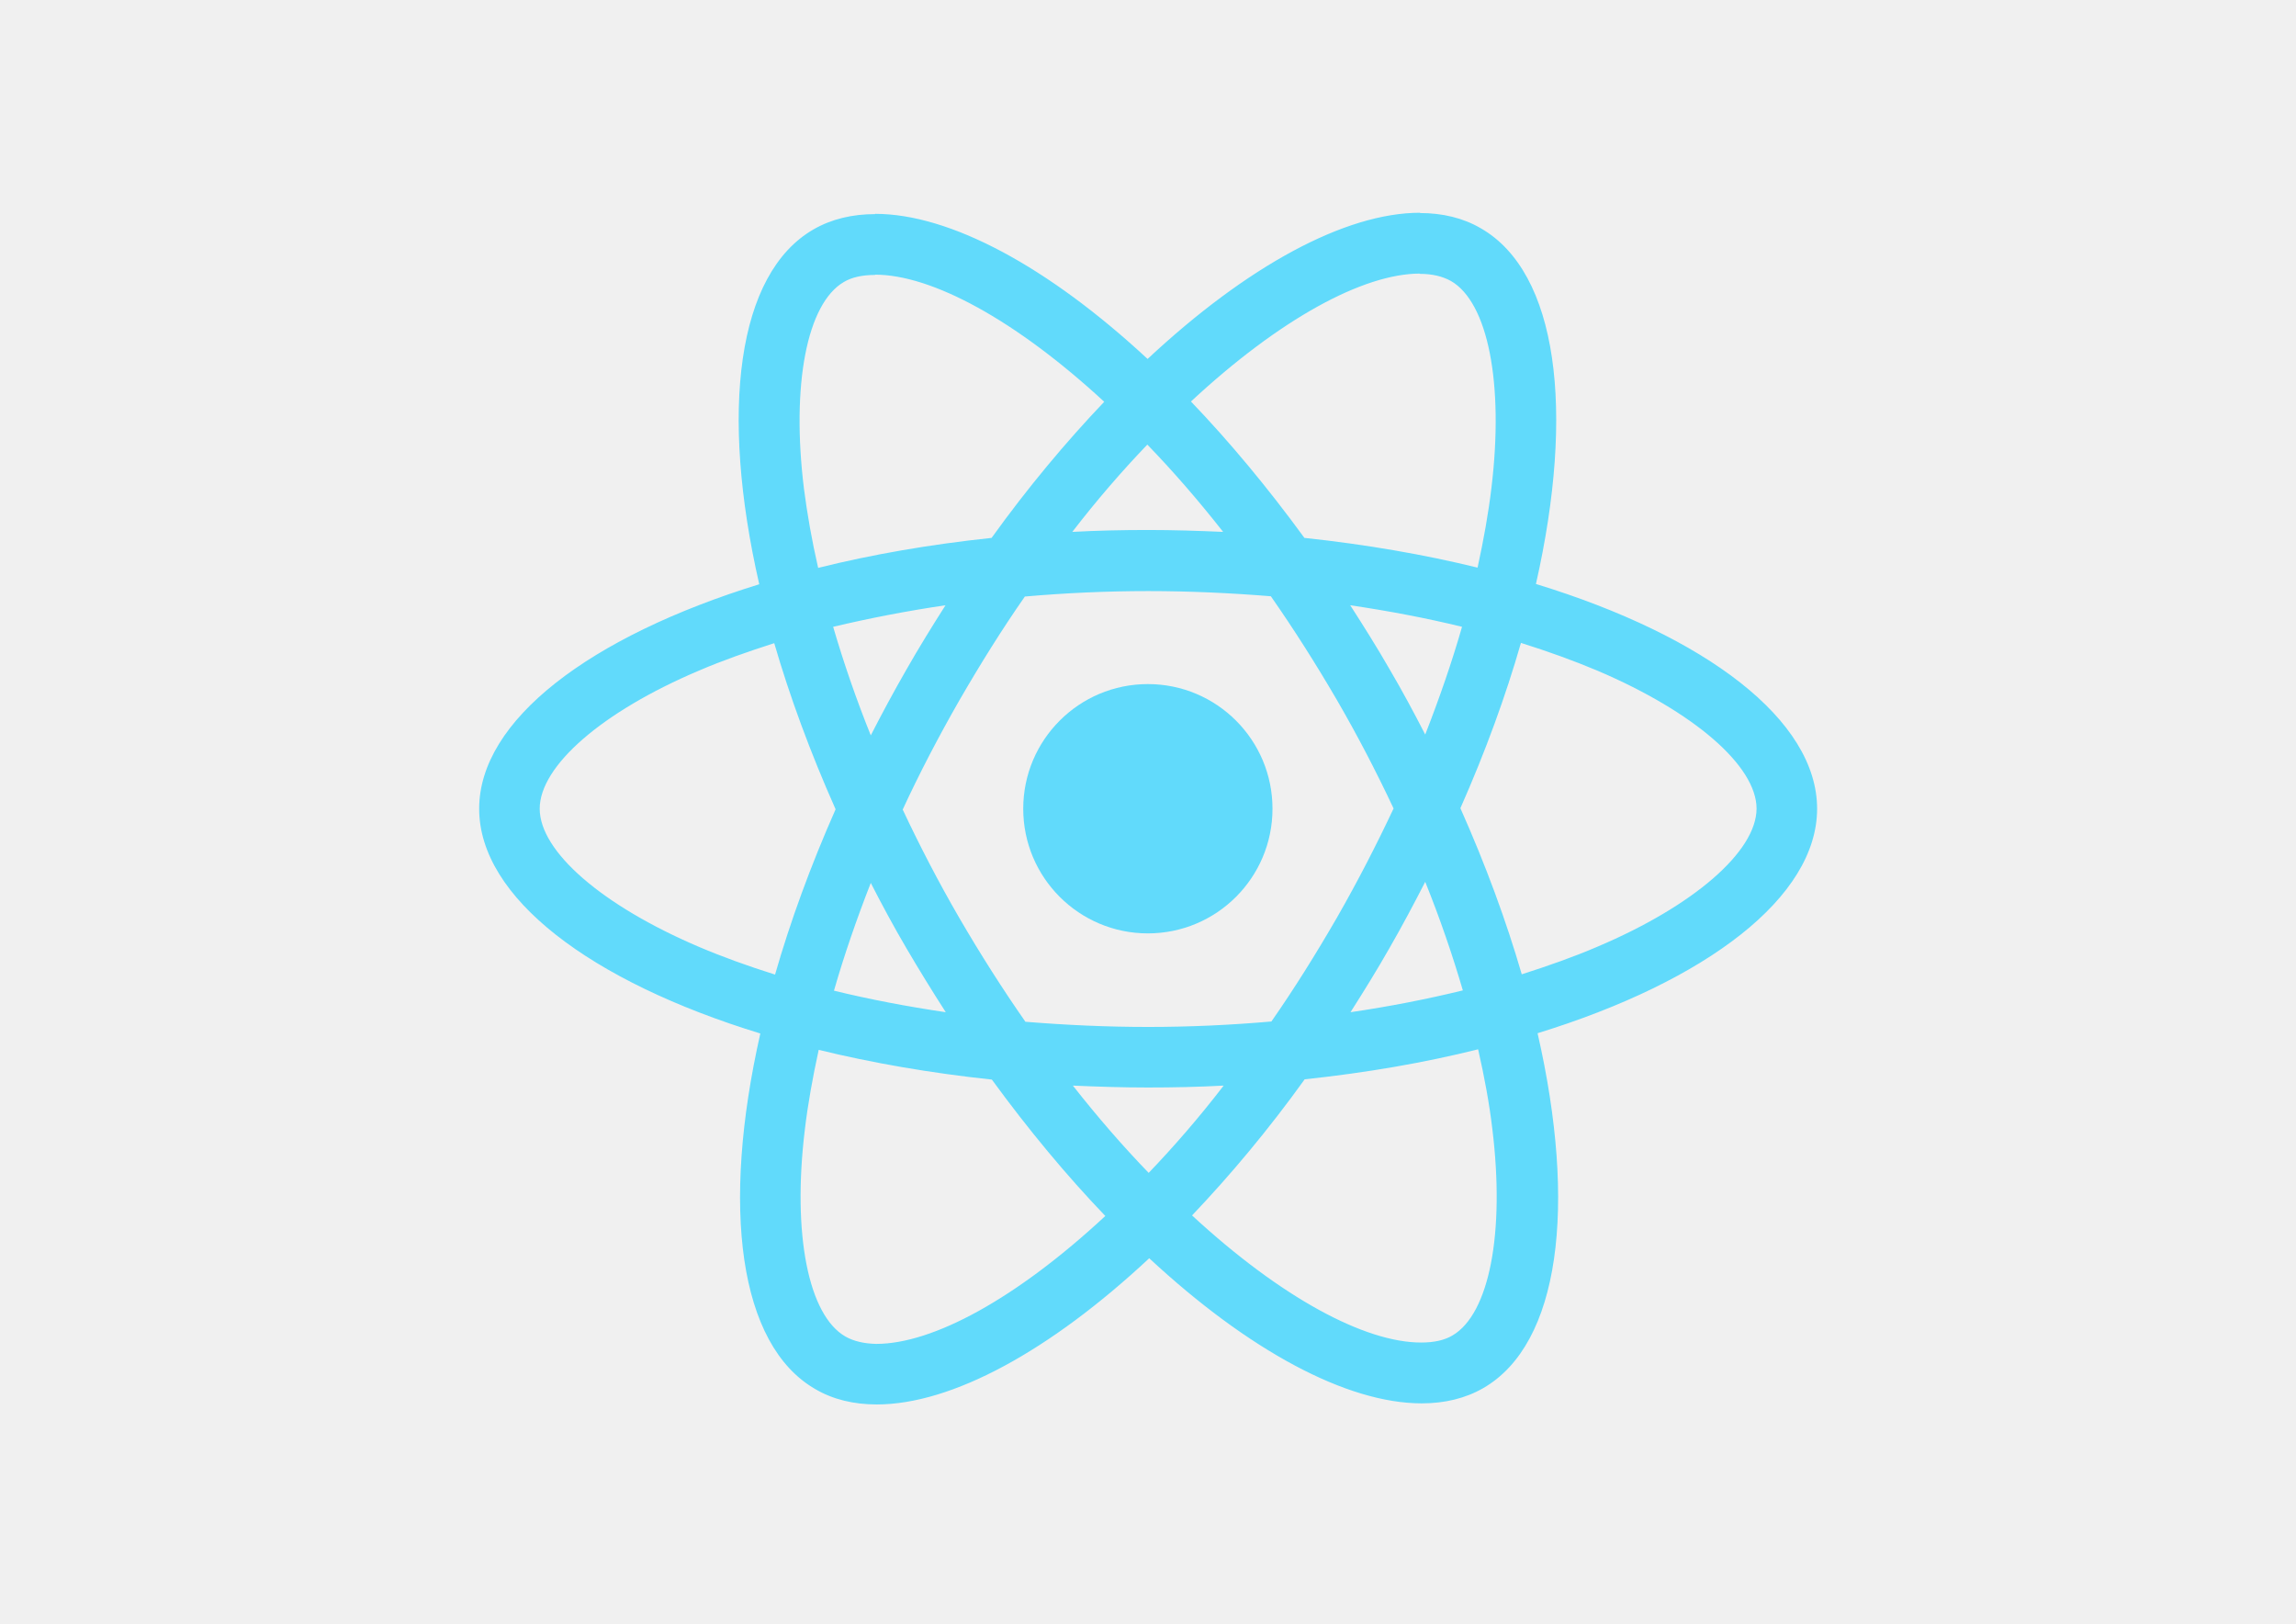
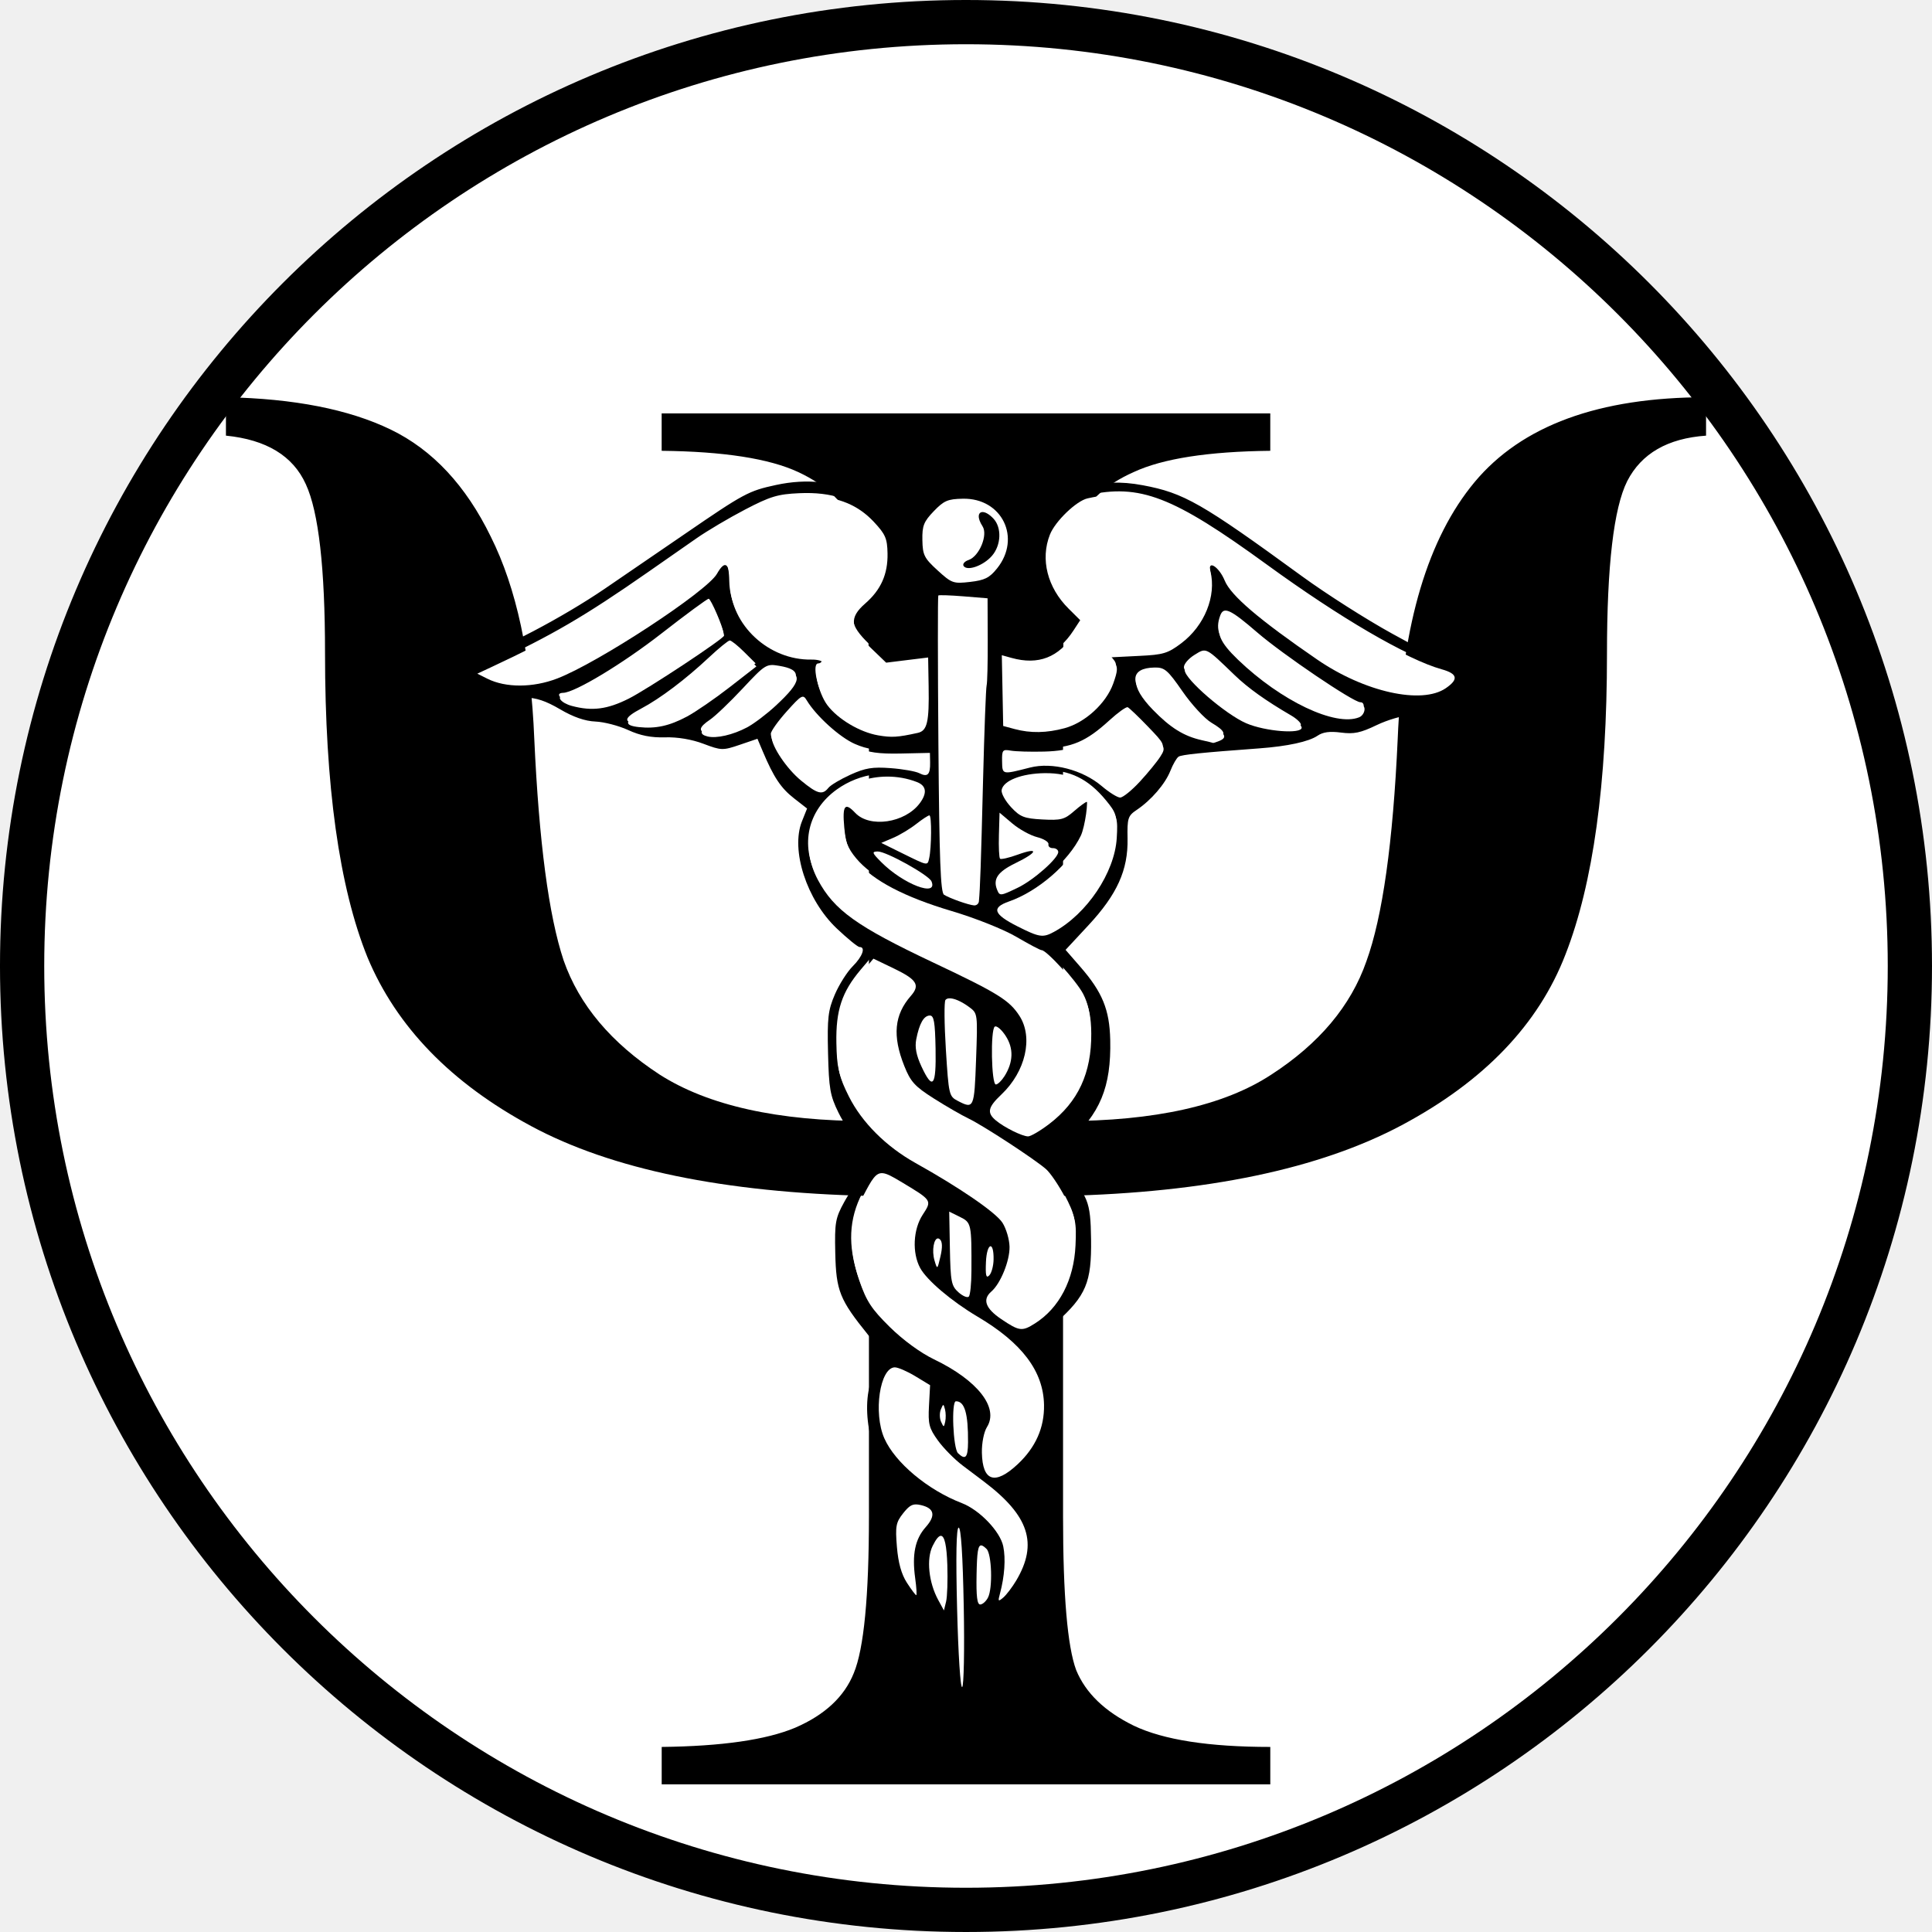
- <svg xmlns="http://www.w3.org/2000/svg" viewBox="0 0 841.9 595.3">
-   <g fill="#61DAFB">
-     <path d="M666.3 296.5c0-32.5-40.7-63.3-103.1-82.4 14.4-63.6 8-114.2-20.2-130.4-6.5-3.8-14.1-5.6-22.4-5.6v22.3c4.6 0 8.3.9 11.4 2.6 13.6 7.8 19.5 37.5 14.9 75.7-1.1 9.4-2.9 19.3-5.1 29.4-19.6-4.8-41-8.5-63.5-10.9-13.5-18.5-27.5-35.3-41.6-50 32.6-30.3 63.2-46.9 84-46.9V78c-27.5 0-63.5 19.6-99.9 53.6-36.4-33.8-72.4-53.2-99.9-53.2v22.3c20.7 0 51.4 16.5 84 46.6-14 14.7-28 31.4-41.3 49.9-22.6 2.4-44 6.1-63.6 11-2.3-10-4-19.7-5.2-29-4.7-38.2 1.1-67.9 14.6-75.8 3-1.8 6.9-2.6 11.5-2.6V78.5c-8.4 0-16 1.8-22.6 5.6-28.1 16.2-34.4 66.7-19.9 130.1-62.2 19.2-102.7 49.9-102.7 82.3 0 32.5 40.7 63.3 103.1 82.4-14.4 63.6-8 114.2 20.2 130.4 6.5 3.8 14.1 5.6 22.5 5.6 27.5 0 63.5-19.6 99.9-53.6 36.4 33.8 72.4 53.2 99.9 53.2 8.4 0 16-1.8 22.6-5.6 28.1-16.2 34.4-66.7 19.9-130.1 62-19.1 102.5-49.9 102.5-82.3zm-130.2-66.7c-3.7 12.9-8.3 26.2-13.5 39.5-4.1-8-8.4-16-13.1-24-4.6-8-9.5-15.8-14.4-23.4 14.2 2.1 27.9 4.7 41 7.9zm-45.8 106.5c-7.8 13.5-15.8 26.3-24.1 38.2-14.9 1.3-30 2-45.2 2-15.1 0-30.2-.7-45-1.9-8.3-11.9-16.4-24.6-24.2-38-7.6-13.1-14.5-26.4-20.8-39.8 6.2-13.4 13.2-26.8 20.7-39.9 7.8-13.5 15.8-26.3 24.1-38.2 14.9-1.3 30-2 45.2-2 15.1 0 30.2.7 45 1.9 8.3 11.9 16.4 24.6 24.2 38 7.6 13.1 14.5 26.4 20.8 39.8-6.3 13.4-13.2 26.8-20.7 39.9zm32.3-13c5.4 13.4 10 26.8 13.8 39.8-13.1 3.2-26.9 5.9-41.2 8 4.9-7.7 9.8-15.6 14.4-23.7 4.6-8 8.9-16.1 13-24.1zM421.2 430c-9.3-9.6-18.6-20.3-27.8-32 9 .4 18.2.7 27.5.7 9.4 0 18.7-.2 27.8-.7-9 11.7-18.3 22.4-27.5 32zm-74.4-58.9c-14.2-2.1-27.9-4.7-41-7.9 3.7-12.9 8.3-26.2 13.5-39.5 4.1 8 8.4 16 13.1 24 4.7 8 9.5 15.8 14.4 23.4zM420.7 163c9.3 9.6 18.6 20.3 27.8 32-9-.4-18.2-.7-27.5-.7-9.4 0-18.7.2-27.8.7 9-11.7 18.3-22.4 27.5-32zm-74 58.9c-4.9 7.7-9.8 15.6-14.4 23.7-4.6 8-8.9 16-13 24-5.4-13.4-10-26.8-13.8-39.8 13.1-3.1 26.9-5.8 41.2-7.9zm-90.5 125.2c-35.4-15.1-58.3-34.9-58.3-50.6 0-15.7 22.9-35.6 58.3-50.6 8.6-3.7 18-7 27.7-10.1 5.7 19.6 13.2 40 22.5 60.9-9.2 20.8-16.6 41.1-22.2 60.6-9.9-3.1-19.3-6.5-28-10.2zM310 490c-13.6-7.8-19.5-37.5-14.9-75.7 1.1-9.4 2.9-19.3 5.1-29.4 19.6 4.8 41 8.5 63.5 10.9 13.5 18.5 27.5 35.3 41.6 50-32.6 30.3-63.2 46.9-84 46.9-4.5-.1-8.3-1-11.3-2.7zm237.2-76.2c4.7 38.2-1.1 67.9-14.6 75.8-3 1.8-6.9 2.6-11.5 2.6-20.7 0-51.4-16.5-84-46.6 14-14.7 28-31.4 41.3-49.9 22.6-2.4 44-6.1 63.6-11 2.3 10.1 4.1 19.8 5.2 29.1zm38.5-66.7c-8.6 3.7-18 7-27.7 10.1-5.7-19.6-13.2-40-22.5-60.9 9.2-20.8 16.6-41.1 22.2-60.6 9.9 3.1 19.3 6.5 28.1 10.2 35.4 15.1 58.3 34.9 58.3 50.6-.1 15.7-23 35.6-58.4 50.6zM320.8 78.4z" />
-     <circle cx="420.9" cy="296.5" r="45.7" />
-     <path d="M520.5 78.1z" />
+ <svg xmlns="http://www.w3.org/2000/svg" version="1.1" id="svg1" width="133.339" height="133.339" viewBox="0 0 133.339 133.339" xml:space="preserve">
+   <defs id="defs1" />
+   <g id="g1" transform="translate(-1.630922,0.8892424)">
+     <g id="g90">
+       <circle style="display:inline;fill:#ffffff;fill-opacity:1;stroke:#000000;stroke-width:3.053;stroke-dasharray:none;stroke-opacity:1" id="path1" cy="65.78" cx="68.3" r="65.143" />
+       <path d="m 75.502,68.03 q 10.2,0 15.45,-3.45 5.325,-3.45 7.05,-8.4 1.799,-4.951 2.324,-16.5 0.525,-12.825 5.7,-19.05 5.25,-6.3 17.175,-6.3 v 2.85 q -4.275,0.3 -5.85,3.376 -1.5,3 -1.5,12.825 0,14.4 -3.075,22.276 -3,7.8 -12.15,12.675 -9.15,4.875 -25.126,5.25 v 23.775 q 0,8.775 0.974,11.4 1.051,2.55 4.275,4.125 3.3,1.575 10.125,1.575 v 2.775 H 45.726 v -2.775 q 6.675,-0.076 9.9,-1.425 3.3,-1.426 4.35,-4.051 1.124,-2.7 1.124,-11.625 V 73.581 Q 44.975,73.206 36.05,68.405 27.125,63.605 23.9,55.88 20.75,48.08 20.75,33.305 q 0,-9.451 -1.426,-12.526 -1.426,-3.15 -5.925,-3.6 v -2.85 q 7.575,0.15 12.225,2.4 4.65,2.25 7.425,7.95 2.85,5.7 3.225,15 0.525,11.475 2.175,16.425 1.726,4.95 7.125,8.475 5.4,3.45 15.525,3.45 V 35.329 q 0,-8.775 -1.051,-11.325 Q 59.074,21.379 55.849,19.879 52.624,18.379 45.723,18.304 v -2.775 h 45.15 v 2.775 q -6.9,0.076 -10.125,1.575 -3.225,1.426 -4.275,4.051 -0.975,2.625 -0.975,11.4 z" id="path1-7" style="display:inline;stroke-width:0.405" transform="matrix(0.9303298,0,0,0.9303298,4.758505,13.19464)" />
+       <g id="g88" transform="matrix(0.9303298,0,0,0.9303298,6.639604,2.407461)">
+         <path d="m 65.365,122.154 c -0.253,-0.293 -0.38,-1.179 -0.412,-2.87 l -0.046,-2.446 -1.051,-0.453 c -2.335,-1.007 -3.305,-2.556 -3.358,-5.361 -0.028,-1.473 0.076,-1.939 0.618,-2.77 0.697,-1.069 0.698,-1.066 -0.543,-2.376 -1.718,-1.814 -2.206,-6.295 -0.849,-7.795 0.284,-0.314 0.514,-0.69 0.512,-0.834 -0.002,-0.145 -0.558,-0.947 -1.233,-1.783 -2.098,-2.596 -2.36,-3.25 -2.423,-6.056 -0.051,-2.259 0.007,-2.588 0.669,-3.79 0.399,-0.724 1.06,-1.686 1.47,-2.138 l 0.744,-0.821 -0.976,-1.124 c -0.537,-0.618 -1.29,-1.765 -1.673,-2.548 -0.617,-1.261 -0.706,-1.767 -0.77,-4.418 -0.063,-2.597 0.003,-3.173 0.506,-4.342 0.319,-0.742 0.916,-1.683 1.328,-2.093 0.725,-0.722 0.977,-1.433 0.504,-1.424 -0.127,0.002 -0.889,-0.619 -1.693,-1.38 -2.23,-2.113 -3.432,-5.816 -2.58,-7.947 l 0.38,-0.949 -0.98,-0.765 c -0.962,-0.751 -1.499,-1.559 -2.3,-3.457 l -0.402,-0.952 -1.312,0.447 c -1.257,0.428 -1.37,0.425 -2.692,-0.075 -0.865,-0.328 -1.928,-0.506 -2.848,-0.479 -1.032,0.031 -1.845,-0.129 -2.737,-0.54 -0.697,-0.322 -1.79,-0.605 -2.426,-0.631 -0.776,-0.031 -1.644,-0.332 -2.631,-0.913 -1.052,-0.619 -1.79,-0.864 -2.58,-0.858 -1.251,0.01 -3.303,-0.94 -4.39,-2.033 l -0.691,-0.694 1.442,-0.352 c 1.757,-0.428 6.406,-2.867 9.542,-5.005 1.273,-0.868 3.934,-2.688 5.914,-4.046 4.417,-3.03 4.751,-3.209 6.781,-3.648 4.699,-1.018 8.458,1.078 9.139,5.095 0.263,1.548 -0.147,2.917 -1.26,4.209 -0.471,0.547 -0.854,1.1 -0.852,1.23 0.002,0.13 0.385,0.544 0.85,0.921 0.683,0.553 1.019,0.653 1.75,0.52 1.371,-0.249 1.578,-0.621 1.559,-2.807 -0.012,-1.473 -0.153,-2.209 -0.577,-3.03 -1.161,-2.247 -0.566,-4.674 1.411,-5.756 2.677,-1.465 5.62,-0.111 5.999,2.761 0.106,0.803 -0.026,1.469 -0.516,2.596 -0.579,1.332 -0.645,1.791 -0.541,3.787 l 0.119,2.272 1.225,0.055 c 1.126,0.051 2.804,-0.525 2.796,-0.961 -0.001,-0.09 -0.285,-0.521 -0.63,-0.958 -1.538,-1.948 -1.728,-5.154 -0.425,-7.176 1.617,-2.509 3.848,-3.361 7.173,-2.738 3.052,0.572 4.341,1.309 11.823,6.762 1.791,1.305 4.796,3.218 6.679,4.251 3.257,1.787 3.488,1.872 4.787,1.75 1.255,-0.117 1.366,-0.083 1.376,0.433 0.015,0.764 -1.606,2.674 -2.82,3.322 -0.546,0.292 -1.453,0.54 -2.014,0.55 -0.561,0.01 -1.681,0.337 -2.489,0.726 -1.195,0.575 -1.686,0.678 -2.643,0.553 -0.834,-0.109 -1.34,-0.041 -1.742,0.234 -0.644,0.44 -2.229,0.784 -4.322,0.938 -4.309,0.317 -5.754,0.466 -5.986,0.616 -0.142,0.092 -0.415,0.563 -0.607,1.047 -0.386,0.976 -1.423,2.18 -2.502,2.905 -0.65,0.436 -0.705,0.61 -0.676,2.13 0.044,2.327 -0.771,4.132 -2.901,6.424 l -1.697,1.826 1.098,1.262 c 1.635,1.879 2.165,3.176 2.215,5.418 0.077,3.499 -0.746,5.487 -3.162,7.632 l -1.215,1.079 0.816,0.84 c 1.93,1.987 2.102,2.409 2.139,5.243 0.042,3.203 -0.363,4.169 -2.595,6.186 -1.43,1.292 -1.917,2.105 -1.255,2.093 0.151,-0.002 0.587,0.663 0.968,1.479 1.202,2.575 0.728,5.285 -1.355,7.744 -0.546,0.645 -0.992,1.237 -0.99,1.316 0.001,0.079 0.304,0.57 0.672,1.091 0.542,0.766 0.675,1.265 0.701,2.616 0.056,2.936 -1.729,5.324 -4.014,5.367 l -0.755,0.014 -0.122,2.922 c -0.112,2.683 -0.285,3.318 -0.913,3.345 -0.09,0.003 -0.328,-0.184 -0.529,-0.417 z m 0.686,-6.761 c -0.072,-3.803 -0.204,-5.842 -0.377,-5.838 -0.174,0.003 -0.215,2.068 -0.117,5.991 0.085,3.401 0.248,5.922 0.377,5.839 0.126,-0.081 0.178,-2.777 0.117,-5.991 z m -1.219,-3.068 c -0.075,-2.301 -0.427,-2.757 -1.09,-1.413 -0.475,0.963 -0.294,2.71 0.415,4.009 l 0.424,0.777 0.159,-0.654 c 0.088,-0.36 0.129,-1.583 0.092,-2.718 z m 3.02,2.415 c 0.357,-0.699 0.279,-3.234 -0.112,-3.61 -0.594,-0.571 -0.697,-0.303 -0.739,1.916 -0.031,1.611 0.044,2.214 0.274,2.209 0.174,-0.003 0.433,-0.235 0.576,-0.515 z m 2.097,-1.274 c 1.621,-2.738 0.943,-4.804 -2.407,-7.333 l -1.582,-1.194 c -0.592,-0.447 -1.413,-1.279 -1.824,-1.848 -0.66,-0.914 -0.738,-1.217 -0.666,-2.572 l 0.082,-1.536 -1.096,-0.665 c -0.603,-0.365 -1.286,-0.661 -1.518,-0.657 -1.11,0.021 -1.608,3.385 -0.78,5.265 0.794,1.803 3.225,3.836 5.746,4.805 1.318,0.507 2.847,2.101 3.077,3.207 0.19,0.916 0.098,2.235 -0.245,3.507 -0.158,0.587 -0.132,0.617 0.25,0.291 0.234,-0.2 0.668,-0.772 0.964,-1.272 z m -7.501,-0.179 c -0.24,-1.745 -0.003,-2.89 0.778,-3.767 0.768,-0.86 0.652,-1.406 -0.348,-1.637 -0.582,-0.134 -0.82,-0.025 -1.32,0.603 -0.54,0.68 -0.593,0.965 -0.465,2.498 0.099,1.185 0.332,2.023 0.74,2.656 0.328,0.509 0.64,0.924 0.693,0.923 0.053,-0.001 0.018,-0.576 -0.079,-1.277 z m 7.61,-8.44 c 1.329,-1.245 1.981,-2.716 1.949,-4.4 -0.048,-2.496 -1.627,-4.591 -4.938,-6.549 -1.911,-1.13 -3.76,-2.698 -4.251,-3.605 -0.605,-1.118 -0.524,-2.859 0.184,-3.946 0.706,-1.084 0.726,-1.054 -1.657,-2.483 -1.604,-0.962 -1.715,-0.918 -2.759,1.091 -1.001,1.926 -1.091,3.904 -0.284,6.26 0.529,1.544 0.899,2.108 2.258,3.45 0.986,0.973 2.278,1.918 3.283,2.401 3.24,1.559 4.831,3.592 3.931,5.024 -0.227,0.361 -0.391,1.186 -0.378,1.898 0.041,2.14 0.972,2.44 2.661,0.857 z m -3.689,-1.623 c 0.015,-2.148 -0.253,-3.056 -0.9,-3.044 -0.352,0.007 -0.209,3.499 0.157,3.853 0.552,0.531 0.735,0.332 0.743,-0.809 z m -1.709,-2.442 c -0.112,-0.432 -0.127,-0.432 -0.307,0.006 -0.104,0.253 -0.097,0.663 0.017,0.912 0.197,0.43 0.212,0.43 0.307,-0.006 0.055,-0.252 0.047,-0.662 -0.017,-0.911 z m 6.678,-6.379 c 1.808,-1.147 2.889,-3.23 3.006,-5.791 0.079,-1.721 0.01,-2.04 -0.749,-3.512 -0.459,-0.89 -1.109,-1.856 -1.443,-2.146 -0.874,-0.759 -4.666,-3.234 -5.748,-3.752 -0.506,-0.242 -1.663,-0.911 -2.571,-1.487 -1.418,-0.9 -1.727,-1.239 -2.195,-2.414 -0.889,-2.233 -0.742,-3.789 0.49,-5.196 0.705,-0.804 0.449,-1.21 -1.285,-2.043 l -1.493,-0.718 -0.894,1.059 c -1.388,1.645 -1.839,3.009 -1.793,5.424 0.034,1.791 0.157,2.325 0.865,3.737 0.964,1.926 2.76,3.72 4.94,4.938 3.302,1.843 5.976,3.682 6.458,4.438 0.277,0.435 0.513,1.236 0.524,1.779 0.021,1.038 -0.668,2.733 -1.349,3.321 -0.679,0.586 -0.438,1.256 0.736,2.046 1.339,0.901 1.541,0.927 2.502,0.317 z m -4.716,-3.883 c 0.013,-3.522 -0.003,-3.598 -0.861,-4.021 l -0.789,-0.389 0.052,2.731 c 0.047,2.476 0.106,2.78 0.633,3.252 0.32,0.287 0.666,0.431 0.77,0.321 0.103,-0.11 0.191,-0.962 0.194,-1.894 z m 1.643,-0.859 c 0.025,-1.424 -0.505,-1.248 -0.567,0.188 -0.043,1.007 0.014,1.232 0.248,0.99 0.167,-0.172 0.31,-0.702 0.319,-1.178 z m -3.978,-1.488 c -0.385,-0.37 -0.66,0.703 -0.403,1.572 0.202,0.681 0.21,0.675 0.439,-0.309 0.156,-0.668 0.144,-1.089 -0.037,-1.263 z m 8.108,-8.567 c 2.143,-1.637 3.136,-3.774 3.116,-6.708 -0.008,-1.189 -0.169,-1.995 -0.54,-2.709 -0.508,-0.978 -2.774,-3.479 -3.145,-3.472 -0.099,0.001 -0.941,-0.442 -1.871,-0.988 -0.948,-0.556 -3.054,-1.396 -4.795,-1.912 -3.507,-1.04 -5.84,-2.263 -7.025,-3.682 -0.644,-0.771 -0.835,-1.279 -0.949,-2.522 -0.15,-1.64 0.045,-1.901 0.813,-1.085 1.068,1.136 3.678,0.756 4.776,-0.696 0.578,-0.764 0.513,-1.31 -0.187,-1.584 -1.916,-0.751 -4.177,-0.455 -5.887,0.77 -2.166,1.551 -2.743,4.104 -1.467,6.487 1.203,2.247 2.877,3.447 8.556,6.129 4.78,2.259 5.641,2.792 6.394,3.959 1.034,1.604 0.451,4.132 -1.344,5.829 -1,0.945 -1.088,1.353 -0.414,1.919 0.62,0.522 1.956,1.185 2.397,1.189 0.196,0.001 0.903,-0.414 1.572,-0.925 z M 59.101,55.078 c -0.329,-0.316 0.084,-0.625 0.856,-0.639 0.421,-0.008 0.768,0.103 0.771,0.246 0.002,0.143 -0.161,0.264 -0.364,0.267 -0.203,0.003 -0.531,0.072 -0.727,0.152 -0.197,0.08 -0.438,0.068 -0.536,-0.026 z m 7.865,19.762 c 0.123,-3.4 0.118,-3.438 -0.497,-3.894 -0.805,-0.597 -1.543,-0.821 -1.775,-0.538 -0.102,0.124 -0.087,1.78 0.031,3.682 0.209,3.35 0.236,3.468 0.874,3.8 1.205,0.629 1.236,0.559 1.367,-3.05 z m 2.105,1.228 c 0.662,-1.053 0.692,-2.068 0.089,-2.996 -0.303,-0.467 -0.665,-0.776 -0.805,-0.686 -0.331,0.214 -0.255,4.301 0.08,4.294 0.14,-0.002 0.426,-0.278 0.636,-0.612 z m -5.108,-2.038 c -0.038,-1.999 -0.12,-2.472 -0.429,-2.466 -0.445,0.008 -0.776,0.59 -1.005,1.765 -0.114,0.587 5.28e-4,1.188 0.384,2.012 0.841,1.808 1.102,1.482 1.05,-1.31 z m 8.774,-8.667 c 2.451,-1.33 4.51,-4.401 4.665,-6.957 0.089,-1.455 0.036,-1.637 -0.751,-2.591 -1.306,-1.583 -2.685,-2.254 -4.58,-2.231 -1.727,0.021 -3.089,0.553 -3.21,1.253 -0.041,0.239 0.273,0.809 0.699,1.268 0.674,0.726 0.973,0.844 2.324,0.916 1.378,0.073 1.639,0.006 2.344,-0.611 0.436,-0.382 0.866,-0.695 0.954,-0.697 0.22,-0.005 -0.076,2.094 -0.388,2.743 -0.901,1.877 -3.253,3.906 -5.388,4.648 -1.321,0.459 -1.154,0.947 0.636,1.849 1.608,0.811 1.881,0.852 2.695,0.411 z M 71.867,54.814 c -0.738,-0.178 -0.535,-0.592 0.298,-0.608 0.867,-0.016 1.272,0.362 0.656,0.612 -0.224,0.091 -0.427,0.152 -0.452,0.136 -0.024,-0.016 -0.25,-0.079 -0.502,-0.14 z m -4.69,8.279 c 0.09,-0.951 0.153,-2.767 0.307,-8.928 0.094,-3.727 0.213,-6.916 0.265,-7.088 0.052,-0.172 0.089,-1.696 0.083,-3.388 l -0.012,-3.076 -1.787,-0.145 c -0.983,-0.08 -1.823,-0.109 -1.866,-0.064 -0.043,0.045 -0.04,5.013 0.008,11.039 0.068,8.599 0.158,11.002 0.417,11.162 0.432,0.268 1.815,0.757 2.23,0.789 a 0.336,0.336 0 0 0 0.357,-0.301 z m 2.889,-1.013 c 1.178,-0.568 3.005,-2.185 2.996,-2.651 -0.003,-0.16 -0.182,-0.287 -0.396,-0.283 -0.215,0.005 -0.364,-0.127 -0.331,-0.292 0.033,-0.165 -0.348,-0.402 -0.847,-0.527 -0.498,-0.125 -1.328,-0.584 -1.843,-1.02 l -0.936,-0.793 -0.047,1.645 c -0.026,0.905 0.012,1.702 0.085,1.772 0.073,0.07 0.662,-0.065 1.31,-0.3 1.604,-0.581 1.497,-0.178 -0.167,0.63 -1.316,0.639 -1.686,1.176 -1.362,1.975 0.193,0.475 0.242,0.47 1.54,-0.155 z m -6.404,-0.466 c -0.191,-0.468 -3.365,-2.233 -3.994,-2.221 -0.452,0.009 -0.421,0.099 0.267,0.791 1.623,1.631 4.215,2.625 3.727,1.43 z m -0.177,-1.708 c 0.18,-0.788 0.194,-3.195 0.019,-3.191 -0.092,0.001 -0.534,0.292 -0.984,0.646 -0.45,0.354 -1.215,0.813 -1.702,1.02 l -0.884,0.377 1.557,0.768 c 1.922,0.947 1.866,0.936 1.993,0.381 z m 15.634,-5.697 c 0.603,-0.653 1.285,-1.488 1.516,-1.856 0.414,-0.658 0.401,-0.688 -0.87,-2.008 -0.709,-0.737 -1.381,-1.377 -1.492,-1.423 -0.111,-0.046 -0.724,0.394 -1.361,0.976 -1.724,1.576 -2.791,2.03 -4.903,2.084 -1.002,0.026 -2.117,-0.007 -2.476,-0.072 -0.597,-0.108 -0.652,-0.04 -0.636,0.794 0.019,1.004 -0.015,0.997 2.067,0.464 1.646,-0.421 3.901,0.163 5.334,1.382 0.543,0.462 1.153,0.841 1.356,0.843 0.204,0.002 0.863,-0.531 1.466,-1.184 z m -23.104,0.463 c 0.161,-0.202 0.897,-0.641 1.635,-0.975 1.1,-0.498 1.634,-0.585 2.977,-0.486 0.9,0.067 1.858,0.235 2.129,0.373 0.616,0.315 0.819,0.114 0.802,-0.794 l -0.014,-0.711 -2.148,0.048 c -1.646,0.037 -2.431,-0.076 -3.358,-0.48 -1.125,-0.49 -2.886,-2.086 -3.577,-3.241 -0.275,-0.46 -0.384,-0.399 -1.482,0.826 -0.652,0.727 -1.182,1.474 -1.179,1.659 0.014,0.723 1.121,2.367 2.184,3.242 1.216,1.001 1.585,1.099 2.033,0.539 z m 28.982,-3.473 c 0.62,-0.252 0.492,-0.535 -0.511,-1.129 -0.502,-0.297 -1.468,-1.343 -2.148,-2.325 -1.104,-1.594 -1.326,-1.783 -2.076,-1.769 -1.827,0.035 -1.895,1.138 -0.18,2.903 1.304,1.342 2.299,1.96 3.633,2.258 0.432,0.096 0.805,0.187 0.829,0.201 0.024,0.014 0.228,-0.049 0.453,-0.14 z m -22.359,-0.602 c 0.705,-0.155 0.855,-0.796 0.808,-3.449 l -0.037,-2.145 -1.557,0.193 -1.557,0.193 -1.197,-1.152 c -1.487,-1.431 -1.57,-2.182 -0.358,-3.237 1.166,-1.015 1.685,-2.179 1.656,-3.716 -0.021,-1.114 -0.154,-1.42 -1.021,-2.347 -1.321,-1.411 -3.027,-2.002 -5.468,-1.893 -1.595,0.071 -2.145,0.237 -4.015,1.212 -1.192,0.621 -2.818,1.584 -3.613,2.139 l -3.599,2.509 c -4.69,3.269 -7.127,4.691 -11.686,6.819 l -1.03,0.481 0.745,0.372 c 1.363,0.682 3.381,0.677 5.178,-0.011 3.036,-1.163 11.114,-6.459 11.856,-7.772 0.608,-1.076 0.944,-0.807 0.974,0.778 0.058,3.034 2.875,5.643 6.033,5.589 0.465,-0.008 0.849,0.103 0.851,0.246 0.002,0.143 -0.128,0.263 -0.29,0.266 -0.472,0.009 -0.055,1.957 0.611,2.856 0.77,1.039 2.41,2.018 3.776,2.253 1.007,0.173 1.447,0.146 2.939,-0.182 z m 28.483,-0.392 c -0.002,-0.14 -0.331,-0.444 -0.729,-0.676 -1.881,-1.095 -3.188,-2.029 -4.184,-2.988 -2.177,-2.099 -2.086,-2.054 -2.983,-1.5 -0.434,0.267 -0.786,0.678 -0.781,0.912 0.013,0.669 3.031,3.271 4.561,3.931 1.415,0.611 4.126,0.823 4.116,0.322 z m -41.142,-0.017 c 0.506,-0.268 1.465,-0.995 2.133,-1.616 1.977,-1.838 2.043,-2.43 0.305,-2.722 -0.953,-0.16 -1.031,-0.112 -2.703,1.677 -0.947,1.013 -2.04,2.057 -2.429,2.32 -0.817,0.552 -0.889,0.854 -0.241,1.013 0.666,0.164 1.881,-0.114 2.935,-0.673 z m 23.559,0.058 c 1.518,-0.413 3.072,-1.837 3.598,-3.297 0.342,-0.951 0.359,-1.249 0.089,-1.562 -0.184,-0.213 -0.29,-0.392 -0.237,-0.398 0.053,-0.006 0.993,-0.053 2.089,-0.105 1.773,-0.084 2.114,-0.186 3.108,-0.934 1.728,-1.3 2.622,-3.509 2.162,-5.344 -0.222,-0.886 0.649,-0.318 1.061,0.692 0.453,1.11 2.538,2.89 6.862,5.86 3.509,2.409 7.746,3.352 9.54,2.123 0.968,-0.663 0.878,-1.072 -0.307,-1.403 -2.549,-0.711 -7.466,-3.583 -12.902,-7.536 -6.997,-5.088 -9.418,-6.02 -13.363,-5.143 -0.83,0.184 -2.4,1.696 -2.793,2.691 -0.721,1.822 -0.19,3.929 1.381,5.488 l 0.992,0.984 -0.568,0.87 c -1.16,1.775 -2.659,2.357 -4.653,1.804 l -0.72,-0.2 0.05,2.625 0.05,2.625 0.851,0.228 c 1.183,0.317 2.378,0.296 3.711,-0.067 z M 95.384,49.438 c 0.438,-0.178 0.558,-0.894 0.148,-0.887 -0.504,0.009 -5.753,-3.543 -7.637,-5.168 -2.017,-1.741 -2.505,-1.963 -2.761,-1.255 -0.382,1.054 -0.098,1.734 1.268,3.046 3.186,3.06 7.225,4.977 8.982,4.264 z M 45.522,49.38 c 0.64,-0.342 2.06,-1.318 3.156,-2.169 l 1.991,-1.547 -0.855,-0.849 c -0.47,-0.467 -0.947,-0.847 -1.061,-0.845 -0.114,0.002 -0.813,0.572 -1.554,1.267 -1.718,1.611 -3.614,3.042 -5.01,3.78 -1.313,0.694 -1.381,1.025 -0.239,1.148 1.251,0.134 2.265,-0.089 3.571,-0.786 z m -4.327,-1.323 c 1.387,-0.695 7.079,-4.458 7.075,-4.677 -0.007,-0.389 -0.922,-2.508 -1.081,-2.505 -0.112,0.002 -1.69,1.163 -3.508,2.581 -2.873,2.24 -6.423,4.381 -7.291,4.398 -0.618,0.012 -0.212,0.526 0.583,0.739 1.506,0.404 2.633,0.261 4.223,-0.536 z m 27.328,-9.664 c 1.817,-2.263 0.365,-5.225 -2.534,-5.17 -1.123,0.021 -1.407,0.143 -2.161,0.927 -0.744,0.773 -0.865,1.08 -0.845,2.14 0.021,1.114 0.134,1.34 1.126,2.248 1.047,0.958 1.17,1.002 2.416,0.858 1.081,-0.125 1.434,-0.302 1.998,-1.004 z m -2.483,-0.182 c -0.092,-0.143 0.074,-0.341 0.369,-0.441 0.794,-0.269 1.455,-1.86 1.038,-2.501 -0.668,-1.026 -0.04,-1.471 0.806,-0.571 0.627,0.666 0.578,1.966 -0.103,2.758 -0.628,0.731 -1.845,1.166 -2.11,0.756 z" id="path1-4" style="display:inline;fill:#000000;fill-opacity:1;stroke-width:0.26" />
+         <g id="g87" transform="translate(-3.974581,-9.864886)">
+           <path d="m 89.623,51.849 c 0.383,0.045 1.046,0.541 2.307,1.629 1.883,1.625 7.133,5.177 7.637,5.168 0.41,-0.008 0.29,0.709 -0.148,0.887 -1.757,0.713 -5.796,-1.206 -8.982,-4.266 -1.366,-1.312 -1.649,-1.991 -1.268,-3.045 0.096,-0.265 0.225,-0.4 0.455,-0.373 z" style="display:inline;fill:#ffffff;stroke-width:0.26" id="path87" />
+           <path d="m 88.023,54.812 c 0.384,0.036 0.858,0.51 2.219,1.822 0.995,0.959 2.303,1.894 4.184,2.988 0.398,0.232 0.726,0.536 0.729,0.676 0.01,0.501 -2.7,0.288 -4.115,-0.322 -1.53,-0.66 -4.548,-3.262 -4.561,-3.932 -0.004,-0.234 0.347,-0.643 0.781,-0.91 0.336,-0.207 0.533,-0.344 0.764,-0.322 z" style="display:inline;fill:#ffffff;stroke-width:0.26" id="path86" />
+           <path d="m 84.297,56.07 c 0.75,-0.014 0.97,0.176 2.074,1.77 0.68,0.982 1.647,2.027 2.148,2.324 1.003,0.594 1.132,0.877 0.512,1.129 -0.225,0.091 -0.429,0.155 -0.453,0.141 -0.024,-0.014 -0.398,-0.105 -0.83,-0.201 -1.334,-0.298 -2.329,-0.916 -3.633,-2.258 -1.715,-1.765 -1.645,-2.869 0.182,-2.904 z" style="display:inline;fill:#ffffff;stroke-width:0.26" id="path85" />
+           <path d="m 82.041,43.01 c -0.891,-0.044 -1.783,0.064 -2.77,0.283 -0.83,0.184 -2.4,1.695 -2.793,2.689 -0.721,1.822 -0.189,3.929 1.383,5.488 l 0.99,0.984 -0.566,0.869 c -1.16,1.775 -2.66,2.358 -4.654,1.805 l -0.721,-0.201 0.051,2.625 0.051,2.625 0.85,0.229 c 1.183,0.317 2.378,0.296 3.711,-0.066 1.518,-0.413 3.072,-1.837 3.598,-3.297 0.342,-0.951 0.36,-1.249 0.09,-1.562 -0.184,-0.213 -0.291,-0.393 -0.238,-0.398 0.053,-0.006 0.994,-0.054 2.09,-0.105 1.773,-0.084 2.114,-0.186 3.107,-0.934 1.728,-1.3 2.623,-3.508 2.164,-5.344 -0.222,-0.886 0.649,-0.319 1.061,0.691 0.453,1.11 2.537,2.89 6.861,5.859 3.509,2.409 7.747,3.354 9.541,2.125 0.968,-0.663 0.877,-1.074 -0.309,-1.404 -2.549,-0.711 -7.466,-3.582 -12.902,-7.535 -5.248,-3.816 -7.921,-5.295 -10.594,-5.426 z" style="display:inline;fill:#ffffff;stroke-width:0.26" id="path84" />
+           <path d="m 58.824,43.131 c -0.283,-0.009 -0.578,-0.006 -0.883,0.008 -1.595,0.071 -2.144,0.236 -4.014,1.211 -1.192,0.621 -2.817,1.584 -3.613,2.139 l -3.6,2.51 c -4.69,3.269 -7.126,4.691 -11.686,6.818 L 34,56.297 34.744,56.67 c 1.363,0.682 3.38,0.677 5.178,-0.012 3.036,-1.163 11.115,-6.458 11.857,-7.771 0.608,-1.076 0.942,-0.807 0.973,0.777 0.058,3.034 2.875,5.643 6.033,5.588 0.465,-0.008 0.849,0.103 0.852,0.246 0.002,0.143 -0.127,0.263 -0.289,0.266 -0.472,0.009 -0.057,1.956 0.609,2.855 0.77,1.039 2.412,2.019 3.777,2.254 1.007,0.173 1.446,0.147 2.938,-0.182 0.705,-0.155 0.855,-0.796 0.809,-3.449 l -0.037,-2.145 -1.557,0.191 -1.557,0.193 -1.197,-1.152 c -1.487,-1.431 -1.57,-2.182 -0.357,-3.236 1.166,-1.015 1.686,-2.18 1.656,-3.717 -0.021,-1.114 -0.154,-1.419 -1.021,-2.346 -1.156,-1.234 -2.606,-1.841 -4.586,-1.9 z" style="display:inline;fill:#ffffff;stroke-width:0.26" id="path83" />
+           <path d="m 51.223,50.969 c 0.159,-0.003 1.075,2.117 1.082,2.506 0.004,0.219 -5.689,3.98 -7.076,4.676 -1.59,0.797 -2.717,0.941 -4.223,0.537 -0.795,-0.213 -1.2,-0.729 -0.582,-0.74 0.868,-0.017 4.418,-2.158 7.291,-4.398 1.818,-1.417 3.396,-2.578 3.508,-2.58 z m 1.564,3.096 c 0.114,-0.002 0.593,0.379 1.062,0.846 l 0.854,0.848 -1.99,1.547 c -1.095,0.851 -2.516,1.828 -3.156,2.17 -1.306,0.697 -2.319,0.92 -3.57,0.785 -1.143,-0.123 -1.074,-0.454 0.238,-1.148 1.395,-0.738 3.292,-2.168 5.01,-3.779 0.741,-0.695 1.439,-1.265 1.553,-1.268 z" style="display:inline;fill:#ffffff;stroke-width:0.26" id="path82" />
+           <path d="m 55.861,55.886 c 0.167,-0.01 0.352,0.017 0.59,0.057 1.738,0.292 1.672,0.885 -0.305,2.723 -0.667,0.62 -1.627,1.347 -2.133,1.615 -1.053,0.558 -2.269,0.838 -2.936,0.674 -0.648,-0.16 -0.575,-0.462 0.242,-1.014 0.389,-0.263 1.481,-1.307 2.428,-2.32 1.254,-1.342 1.611,-1.705 2.113,-1.734 z m 2.332,2.35 c 0.117,-0.008 0.198,0.091 0.301,0.264 0.691,1.155 2.454,2.752 3.578,3.242 0.927,0.404 1.712,0.515 3.357,0.479 l 2.148,-0.047 0.014,0.711 c 0.017,0.908 -0.187,1.11 -0.803,0.795 -0.271,-0.139 -1.229,-0.308 -2.129,-0.375 -1.342,-0.1 -1.876,-0.012 -2.977,0.486 -0.738,0.334 -1.473,0.772 -1.635,0.975 -0.447,0.56 -0.816,0.462 -2.031,-0.539 -1.062,-0.875 -2.17,-2.517 -2.184,-3.24 -0.003,-0.185 0.526,-0.933 1.178,-1.66 0.687,-0.766 0.986,-1.077 1.182,-1.09 z" style="display:inline;fill:#ffffff;stroke-width:0.26" id="path81" />
+           <path d="m 82.307,59.017 c 0.111,0.046 0.783,0.685 1.492,1.422 1.271,1.32 1.285,1.35 0.871,2.008 -0.231,0.367 -0.913,1.202 -1.516,1.855 -0.602,0.653 -1.263,1.188 -1.467,1.186 -0.204,-0.002 -0.813,-0.382 -1.355,-0.844 -1.433,-1.219 -3.688,-1.802 -5.334,-1.381 -2.081,0.533 -2.049,0.539 -2.068,-0.465 -0.016,-0.833 0.039,-0.9 0.637,-0.793 0.359,0.065 1.474,0.098 2.477,0.072 2.112,-0.054 3.179,-0.507 4.902,-2.084 0.637,-0.583 1.25,-1.022 1.361,-0.977 z" style="display:inline;fill:#ffffff;stroke-width:0.26" id="path80" />
+           <path d="m 76.104,63.678 c 1.895,-0.024 3.274,0.648 4.58,2.23 0.787,0.954 0.84,1.135 0.752,2.59 -0.155,2.556 -2.215,5.629 -4.666,6.959 -0.814,0.442 -1.085,0.399 -2.693,-0.412 -1.789,-0.902 -1.958,-1.388 -0.637,-1.848 2.135,-0.742 4.488,-2.772 5.389,-4.648 0.311,-0.649 0.607,-2.747 0.387,-2.742 -0.089,0.002 -0.517,0.314 -0.953,0.695 -0.705,0.617 -0.967,0.685 -2.346,0.611 -1.351,-0.072 -1.65,-0.19 -2.324,-0.916 -0.426,-0.458 -0.739,-1.028 -0.697,-1.268 0.121,-0.7 1.482,-1.231 3.209,-1.252 z" style="display:inline;fill:#ffffff;stroke-width:0.26" id="path79" />
+           <path d="m 72.742,66.609 0.938,0.793 c 0.515,0.436 1.343,0.894 1.842,1.02 0.499,0.125 0.881,0.363 0.848,0.527 -0.033,0.165 0.115,0.296 0.33,0.291 0.215,-0.004 0.393,0.124 0.396,0.283 0.009,0.466 -1.818,2.082 -2.996,2.65 -1.297,0.626 -1.346,0.632 -1.539,0.156 -0.324,-0.799 0.045,-1.335 1.361,-1.975 1.664,-0.808 1.772,-1.211 0.168,-0.631 -0.648,0.235 -1.238,0.37 -1.311,0.301 -0.072,-0.07 -0.11,-0.867 -0.084,-1.771 z" style="display:inline;fill:#ffffff;stroke-width:0.26" id="path78" />
+           <path d="m 70.023,43.318 c -1.123,0.021 -1.406,0.142 -2.16,0.926 -0.744,0.773 -0.866,1.08 -0.846,2.141 0.021,1.114 0.135,1.34 1.127,2.248 1.047,0.958 1.169,1.001 2.416,0.857 1.081,-0.125 1.434,-0.3 1.998,-1.002 1.817,-2.263 0.364,-5.225 -2.535,-5.17 z m 1.461,0.99 c 0.199,-5.74e-4 0.485,0.147 0.803,0.484 0.627,0.666 0.578,1.966 -0.104,2.758 -0.628,0.731 -1.844,1.167 -2.109,0.756 -0.092,-0.143 0.074,-0.342 0.369,-0.441 0.794,-0.269 1.454,-1.862 1.037,-2.502 -0.418,-0.641 -0.328,-1.054 0.004,-1.055 z m -2.705,6.174 c 0.338,0.012 0.796,0.038 1.287,0.078 l 1.787,0.146 0.012,3.076 c 0.007,1.692 -0.03,3.215 -0.082,3.387 -0.052,0.172 -0.172,3.363 -0.266,7.09 -0.154,6.161 -0.217,7.977 -0.307,8.928 a 0.336,0.336 0 0 1 -0.357,0.301 c -0.415,-0.032 -1.796,-0.521 -2.229,-0.789 -0.259,-0.161 -0.35,-2.563 -0.418,-11.162 -0.048,-6.027 -0.051,-10.994 -0.008,-11.039 0.022,-0.023 0.242,-0.027 0.58,-0.016 z" style="display:inline;fill:#ffffff;stroke-width:0.26" id="path77" />
+           <path d="m 71.416,120.97 c 0.094,0.021 0.211,0.111 0.359,0.254 0.39,0.376 0.468,2.911 0.111,3.609 -0.143,0.28 -0.402,0.513 -0.576,0.516 -0.23,0.005 -0.304,-0.598 -0.273,-2.209 0.032,-1.665 0.098,-2.232 0.379,-2.17 z" style="display:inline;fill:#ffffff;stroke-width:0.26" id="path76" />
+           <path d="m 69.709,119.648 c 0.173,-0.003 0.305,2.037 0.377,5.84 0.061,3.214 0.008,5.909 -0.117,5.99 -0.129,0.083 -0.292,-2.438 -0.377,-5.84 -0.098,-3.922 -0.057,-5.987 0.117,-5.99 z" style="display:inline;fill:#ffffff;stroke-width:0.26" id="path75" />
+           <path d="m 68.393,120.256 c 0.272,0.008 0.428,0.726 0.475,2.164 0.037,1.135 -0.004,2.357 -0.092,2.717 l -0.16,0.654 -0.424,-0.777 c -0.709,-1.299 -0.889,-3.045 -0.414,-4.008 0.249,-0.504 0.452,-0.755 0.615,-0.75 z" style="display:inline;fill:#ffffff;stroke-width:0.26" id="path74" />
+           <path d="m 66.531,117.926 c -0.336,0.003 -0.563,0.183 -0.938,0.654 -0.54,0.68 -0.592,0.965 -0.465,2.498 0.099,1.185 0.332,2.023 0.74,2.656 0.328,0.509 0.64,0.925 0.693,0.924 0.053,-0.001 0.017,-0.576 -0.08,-1.277 -0.24,-1.745 -0.003,-2.889 0.779,-3.766 0.768,-0.86 0.651,-1.408 -0.35,-1.639 -0.146,-0.034 -0.269,-0.052 -0.381,-0.051 z" style="display:inline;fill:#ffffff;stroke-width:0.26" id="path73" />
+           <path d="m 68.566,110.553 c -0.04,7.8e-4 -0.089,0.111 -0.18,0.33 -0.104,0.253 -0.096,0.663 0.018,0.912 0.197,0.43 0.211,0.428 0.307,-0.008 0.055,-0.252 0.049,-0.661 -0.016,-0.91 -0.056,-0.216 -0.089,-0.325 -0.129,-0.324 z" style="display:inline;fill:#ffffff;stroke-width:0.26" id="path72" />
+           <path d="m 69.504,110.275 c -0.352,0.007 -0.21,3.498 0.156,3.852 0.552,0.531 0.736,0.332 0.744,-0.809 0.015,-2.148 -0.254,-3.055 -0.9,-3.043 z" style="display:inline;fill:#ffffff;stroke-width:0.26" id="path71" />
+           <path d="m 64.973,107.756 c -1.11,0.021 -1.607,3.385 -0.779,5.266 0.794,1.803 3.225,3.836 5.746,4.805 1.318,0.507 2.847,2.101 3.076,3.207 0.19,0.916 0.099,2.236 -0.244,3.508 -0.158,0.587 -0.134,0.617 0.248,0.291 0.234,-0.2 0.669,-0.772 0.965,-1.271 1.621,-2.738 0.944,-4.805 -2.406,-7.334 l -1.582,-1.193 c -0.592,-0.447 -1.413,-1.278 -1.824,-1.848 -0.66,-0.914 -0.738,-1.217 -0.666,-2.572 l 0.082,-1.535 -1.098,-0.666 c -0.603,-0.365 -1.286,-0.66 -1.518,-0.656 z" style="display:inline;fill:#ffffff;stroke-width:0.26" id="path70" />
+           <path d="m 67.566,81.658 c 0.308,-0.006 0.392,0.466 0.43,2.465 0.053,2.791 -0.208,3.119 -1.049,1.311 -0.383,-0.823 -0.499,-1.425 -0.385,-2.012 0.229,-1.174 0.559,-1.756 1.004,-1.764 z" style="display:inline;fill:#ffffff;stroke-width:0.26" id="path69" />
+           <path d="m 72.389,82.48 c 0.139,-0.09 0.501,0.219 0.805,0.686 0.603,0.928 0.574,1.943 -0.088,2.996 h -0.002 c -0.21,0.334 -0.495,0.609 -0.635,0.611 -0.335,0.006 -0.411,-4.079 -0.08,-4.293 z" style="display:inline;fill:#ffffff;stroke-width:0.26" id="path68" />
+           <path d="m 68.99,80.383 c 0.343,-0.028 0.91,0.21 1.514,0.658 0.615,0.456 0.619,0.493 0.496,3.893 -0.131,3.609 -0.162,3.679 -1.367,3.051 -0.637,-0.332 -0.664,-0.451 -0.873,-3.801 -0.119,-1.902 -0.133,-3.558 -0.031,-3.682 0.058,-0.071 0.147,-0.11 0.262,-0.119 z" style="display:inline;fill:#ffffff;stroke-width:0.26" id="path67" />
+           <path d="m 64.369,63.933 c 0.768,-0.007 1.535,0.127 2.254,0.408 0.7,0.275 0.765,0.82 0.188,1.584 -1.098,1.452 -3.709,1.834 -4.777,0.697 -0.767,-0.816 -0.963,-0.556 -0.812,1.084 0.114,1.243 0.305,1.75 0.949,2.521 1.185,1.418 3.519,2.641 7.025,3.682 1.741,0.516 3.847,1.356 4.795,1.912 0.93,0.545 1.772,0.989 1.871,0.988 0.371,-0.007 2.636,2.495 3.145,3.473 0.371,0.714 0.531,1.52 0.539,2.709 0.02,2.934 -0.972,5.072 -3.115,6.709 -0.669,0.511 -1.376,0.925 -1.572,0.924 -0.441,-0.005 -1.776,-0.668 -2.396,-1.189 -0.674,-0.567 -0.586,-0.973 0.414,-1.918 1.795,-1.697 2.378,-4.226 1.344,-5.83 -0.753,-1.168 -1.614,-1.7 -6.395,-3.959 -5.679,-2.683 -7.354,-3.882 -8.557,-6.129 -1.276,-2.383 -0.697,-4.935 1.469,-6.486 1.069,-0.766 2.352,-1.169 3.633,-1.18 z m 3.17,2.877 c 0.175,-0.003 0.16,2.401 -0.02,3.189 -0.127,0.556 -0.073,0.568 -1.994,-0.379 l -1.557,-0.768 0.885,-0.377 c 0.487,-0.207 1.252,-0.668 1.701,-1.021 0.449,-0.354 0.893,-0.643 0.984,-0.645 z m -3.838,2.678 c 0.629,-0.012 3.803,1.753 3.994,2.221 0.489,1.196 -2.103,0.202 -3.727,-1.43 -0.689,-0.692 -0.719,-0.782 -0.268,-0.791 z" style="display:inline;fill:#ffffff;stroke-width:0.26" id="path66" />
+           <path d="m 63.385,77.439 -0.893,1.059 c -1.388,1.645 -1.839,3.009 -1.793,5.424 0.034,1.791 0.156,2.324 0.863,3.736 0.964,1.926 2.761,3.72 4.941,4.938 3.302,1.843 5.976,3.681 6.457,4.438 0.277,0.435 0.513,1.237 0.523,1.779 0.021,1.038 -0.668,2.732 -1.35,3.32 -0.679,0.586 -0.438,1.256 0.736,2.047 1.339,0.901 1.541,0.928 2.502,0.318 1.808,-1.147 2.889,-3.23 3.006,-5.791 0.079,-1.721 0.011,-2.04 -0.748,-3.512 -0.459,-0.89 -1.109,-1.856 -1.443,-2.146 -0.874,-0.759 -4.666,-3.234 -5.748,-3.752 -0.506,-0.242 -1.664,-0.91 -2.572,-1.486 -1.418,-0.9 -1.726,-1.241 -2.193,-2.416 -0.889,-2.233 -0.742,-3.788 0.49,-5.195 0.705,-0.804 0.449,-1.21 -1.285,-2.043 z" style="display:inline;fill:#ffffff;stroke-width:0.26" id="path65" />
+           <path d="m 64.076,93.353 c 0.309,0.027 0.701,0.245 1.303,0.605 2.383,1.429 2.364,1.4 1.658,2.484 -0.708,1.087 -0.789,2.827 -0.184,3.945 0.491,0.907 2.339,2.473 4.25,3.604 3.311,1.958 4.89,4.053 4.938,6.549 0.032,1.684 -0.62,3.155 -1.949,4.4 -1.69,1.583 -2.62,1.282 -2.66,-0.857 -0.014,-0.712 0.15,-1.537 0.377,-1.898 0.9,-1.432 -0.691,-3.465 -3.932,-5.023 -1.005,-0.484 -2.295,-1.428 -3.281,-2.4 -1.36,-1.342 -1.729,-1.907 -2.258,-3.451 -0.807,-2.357 -0.718,-4.333 0.283,-6.26 0.653,-1.256 0.939,-1.743 1.455,-1.697 z m 4.932,2.852 0.789,0.389 c 0.857,0.423 0.872,0.5 0.859,4.021 -0.003,0.931 -0.09,1.782 -0.193,1.893 -0.104,0.11 -0.449,-0.034 -0.77,-0.32 -0.527,-0.473 -0.588,-0.776 -0.635,-3.252 z m -0.824,1.988 c 0.044,0.004 0.091,0.028 0.139,0.074 0.18,0.173 0.191,0.594 0.035,1.262 -0.23,0.984 -0.236,0.992 -0.438,0.311 -0.225,-0.76 -0.043,-1.677 0.264,-1.646 z m 3.865,0.584 c 0.137,-0.045 0.262,0.267 0.25,0.979 -0.008,0.476 -0.151,1.006 -0.318,1.178 -0.235,0.242 -0.291,0.016 -0.248,-0.99 0.031,-0.718 0.179,-1.121 0.316,-1.166 z" style="display:inline;fill:#ffffff;stroke-width:0.26" id="path64" />
+         </g>
+       </g>
+       <g id="g89" transform="matrix(0.9303298,0,0,0.9303298,4.758505,13.19464)" />
+     </g>
  </g>
</svg>
